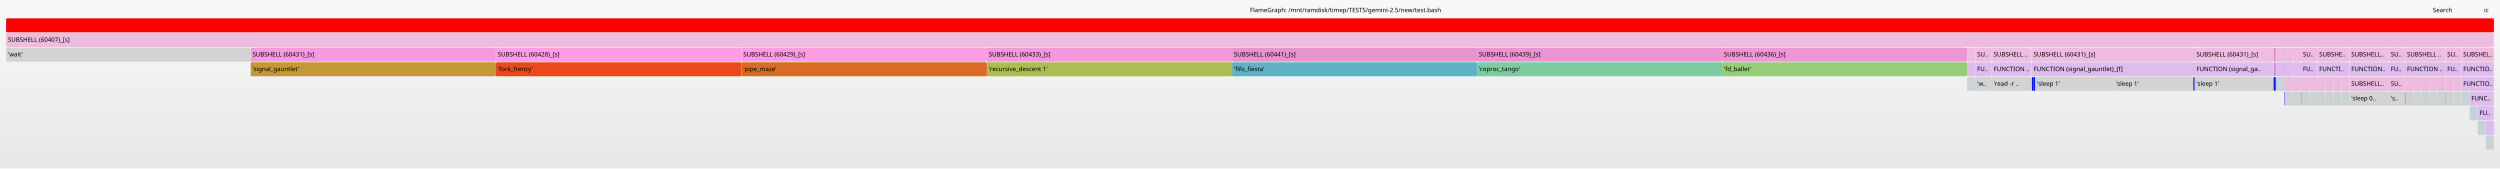
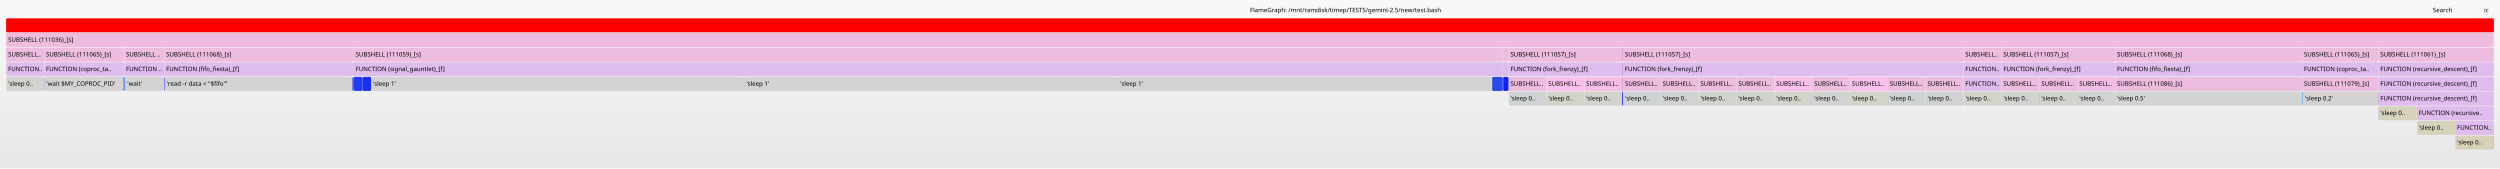
<svg xmlns="http://www.w3.org/2000/svg" version="1.1" width="4096" height="276" viewBox="0 0 4096 276">
  <defs>
    <linearGradient id="background" y1="0" y2="1" x1="0" x2="0">
      <stop stop-color="#f8f8f8" offset="5%" />
      <stop stop-color="#e8e8e8" offset="95%" />
    </linearGradient>
  </defs>
  <style type="text/css">
        text { font-family:Verdana; font-size:10px; fill:rgb(0,0,0); }
        .hide { display:none; }
        .parent { opacity:0.5; }
</style>
  <rect x="0.0" y="0" width="4096.0" height="276.0" fill="url(#background)" />
  <text id="title" x="2048.00" y="20">FlameGraph: /mnt/ramdisk/timep/TESTS/gemini-2.5/new/test.bash</text>
  <text id="details" x="10.00" y="261"> </text>
  <text id="unzoom" x="10.00" y="20" class="hide">Reset Zoom</text>
  <text id="search" x="3986.00" y="20">Search</text>
  <text id="ignorecase" x="4070.00" y="20">ic</text>
  <text id="matched" x="3986.00" y="261"> </text>
  <g id="frames">
    <g>
-       <rect x="4006.2" y="78" width="0.3" height="23.0" fill="rgb(223.227,139.463,197.231)" rx="2" ry="2" />
-       <text x="4009.21" y="92.5" />
-     </g>
-     <g>
-       <rect x="3914.2" y="150" width="26.0" height="23.0" fill="rgb(210,211,212)" rx="2" ry="2" />
-       <text x="3917.22" y="164.5">'s..</text>
-     </g>
-     <g>
-       <rect x="3809.9" y="126" width="13.1" height="23.0" fill="rgb(236.516,186.542,221.113)" rx="2" ry="2" />
-       <text x="3812.92" y="140.5" />
-     </g>
-     <g>
-       <rect x="3728.7" y="102" width="0.2" height="23.0" fill="rgb(214.673,174.345,232.82)" rx="2" ry="2" />
-       <text x="3731.71" y="116.5" />
-     </g>
-     <g>
-       <rect x="3593.7" y="102" width="1.8" height="23.0" fill="rgb(196.886,138.772,223.037)" rx="2" ry="2" />
-       <text x="3596.67" y="116.5" />
-     </g>
-     <g>
-       <rect x="3236.2" y="102" width="0.1" height="23.0" fill="rgb(197.17,139.341,223.194)" rx="2" ry="2" />
-       <text x="3239.19" y="116.5" />
-     </g>
-     <g>
-       <rect x="3953.8" y="126" width="13.1" height="23.0" fill="rgb(236.664,188.324,221.662)" rx="2" ry="2" />
-       <text x="3956.81" y="140.5" />
-     </g>
-     <g>
-       <rect x="1214.8" y="102" width="402.1" height="23.0" fill="rgb(216,108,36)" rx="2" ry="2" />
-       <text x="1217.81" y="116.5">'pipe_maze'</text>
-     </g>
-     <g>
-       <rect x="3593.4" y="126" width="0.2" height="23.0" fill="rgb(5,15,253)" rx="2" ry="2" />
-       <text x="3596.43" y="140.5" />
-     </g>
-     <g>
-       <rect x="4046.0" y="150" width="40.0" height="23.0" fill="rgb(221.665,188.331,236.666)" rx="2" ry="2" />
-       <text x="4049.01" y="164.5">FUNC..</text>
-     </g>
-     <g>
-       <rect x="3236.0" y="78" width="0.2" height="23.0" fill="rgb(230.105,164.472,209.736)" rx="2" ry="2" />
-       <text x="3239.04" y="92.5" />
-     </g>
-     <g>
-       <rect x="3770.2" y="126" width="13.1" height="23.0" fill="rgb(236.664,188.325,221.662)" rx="2" ry="2" />
-       <text x="3773.19" y="140.5" />
-     </g>
-     <g>
-       <rect x="3940.7" y="150" width="13.1" height="23.0" fill="rgb(205,211,213)" rx="2" ry="2" />
-       <text x="3943.68" y="164.5" />
-     </g>
-     <g>
-       <rect x="3769.9" y="126" width="0.3" height="23.0" fill="rgb(223.069,138.887,196.943)" rx="2" ry="2" />
-       <text x="3772.87" y="140.5" />
-     </g>
-     <g>
-       <rect x="3783.3" y="150" width="13.0" height="23.0" fill="rgb(208,211,212)" rx="2" ry="2" />
-       <text x="3786.28" y="164.5" />
-     </g>
-     <g>
-       <rect x="3756.8" y="150" width="13.1" height="23.0" fill="rgb(208,211,212)" rx="2" ry="2" />
-       <text x="3759.82" y="164.5" />
-     </g>
-     <g>
-       <rect x="3263.3" y="78" width="0.1" height="23.0" fill="rgb(223.167,139.245,197.122)" rx="2" ry="2" />
-       <text x="3266.29" y="92.5" />
-     </g>
-     <g>
-       <rect x="3823.0" y="150" width="13.1" height="23.0" fill="rgb(205,211,213)" rx="2" ry="2" />
-       <text x="3826.02" y="164.5" />
-     </g>
-     <g>
-       <rect x="3263.2" y="78" width="0.1" height="23.0" fill="rgb(228.992,160.427,207.713)" rx="2" ry="2" />
-       <text x="3266.15" y="92.5" />
-     </g>
-     <g>
-       <rect x="3743.6" y="78" width="13.1" height="23.0" fill="rgb(236.296,186.984,220.992)" rx="2" ry="2" />
-       <text x="3746.63" y="92.5" />
-     </g>
-     <g>
-       <rect x="3263.2" y="102" width="0.1" height="23.0" fill="rgb(207.713,160.427,228.992)" rx="2" ry="2" />
-       <text x="3266.15" y="116.5" />
-     </g>
-     <g>
-       <rect x="3796.4" y="150" width="0.3" height="23.0" fill="rgb(4,12,254)" rx="2" ry="2" />
-       <text x="3799.37" y="164.5" />
-     </g>
-     <g>
-       <rect x="10.0" y="54" width="4076.0" height="23.0" fill="rgb(236.667,188.333,221.667)" rx="2" ry="2" />
-       <text x="13.00" y="68.5">SUBSHELL (60407)_[s]</text>
-     </g>
-     <g>
-       <rect x="3849.3" y="102" width="64.8" height="23.0" fill="rgb(221.666,188.333,236.667)" rx="2" ry="2" />
-       <text x="3852.29" y="116.5">FUNCTION..</text>
-     </g>
-     <g>
-       <rect x="3593.7" y="78" width="1.8" height="23.0" fill="rgb(223.037,138.772,196.886)" rx="2" ry="2" />
-       <text x="3596.67" y="92.5" />
-     </g>
-     <g>
-       <rect x="4072.7" y="222" width="13.2" height="23.0" fill="rgb(201,211,213)" rx="2" ry="2" />
-       <text x="4075.73" y="236.5" />
-     </g>
-     <g>
-       <rect x="3725.1" y="102" width="3.5" height="23.0" fill="rgb(197.234,139.468,223.229)" rx="2" ry="2" />
-       <text x="3728.09" y="116.5" />
-     </g>
-     <g>
-       <rect x="3263.3" y="126" width="0.1" height="23.0" fill="rgb(3,10,254)" rx="2" ry="2" />
-       <text x="3266.29" y="140.5" />
-     </g>
-     <g>
-       <rect x="3328.8" y="102" width="264.6" height="23.0" fill="rgb(221.667,188.333,236.667)" rx="2" ry="2" />
-       <text x="3331.84" y="116.5">FUNCTION (signal_gauntlet)_[f]</text>
-     </g>
-     <g>
-       <rect x="3743.6" y="102" width="13.1" height="23.0" fill="rgb(220.992,186.984,236.296)" rx="2" ry="2" />
-       <text x="3746.63" y="116.5" />
-     </g>
-     <g>
-       <rect x="3796.4" y="102" width="0.3" height="23.0" fill="rgb(197.231,139.463,223.227)" rx="2" ry="2" />
-       <text x="3799.37" y="116.5" />
-     </g>
-     <g>
-       <rect x="3742.9" y="126" width="0.7" height="23.0" fill="rgb(223.227,139.463,197.231)" rx="2" ry="2" />
-       <text x="3745.92" y="140.5" />
-     </g>
-     <g>
-       <rect x="3728.6" y="78" width="0.1" height="23.0" fill="rgb(223.18,139.29,197.145)" rx="2" ry="2" />
-       <text x="3731.60" y="92.5" />
-     </g>
-     <g>
-       <rect x="4019.7" y="126" width="13.1" height="23.0" fill="rgb(236.664,188.324,221.662)" rx="2" ry="2" />
-       <text x="4022.71" y="140.5" />
-     </g>
-     <g>
-       <rect x="3796.8" y="150" width="13.1" height="23.0" fill="rgb(204,211,213)" rx="2" ry="2" />
-       <text x="3799.77" y="164.5" />
-     </g>
-     <g>
-       <rect x="3756.8" y="102" width="13.1" height="23.0" fill="rgb(221.662,188.324,236.664)" rx="2" ry="2" />
-       <text x="3759.81" y="116.5" />
-     </g>
-     <g>
-       <rect x="3966.9" y="150" width="13.1" height="23.0" fill="rgb(205,211,213)" rx="2" ry="2" />
-       <text x="3969.87" y="164.5" />
-     </g>
-     <g>
-       <rect x="3809.9" y="150" width="13.1" height="23.0" fill="rgb(205,211,213)" rx="2" ry="2" />
-       <text x="3812.92" y="164.5" />
-     </g>
-     <g>
-       <rect x="3728.6" y="126" width="0.1" height="23.0" fill="rgb(4,10,254)" rx="2" ry="2" />
-       <text x="3731.60" y="140.5" />
-     </g>
-     <g>
-       <rect x="3770.2" y="102" width="26.2" height="23.0" fill="rgb(221.665,188.331,236.666)" rx="2" ry="2" />
-       <text x="3773.17" y="116.5">FU..</text>
-     </g>
-     <g>
-       <rect x="2018.6" y="78" width="401.3" height="23.0" fill="rgb(230.279,147.327,205.559)" rx="2" ry="2" />
-       <text x="2021.61" y="92.5">SUBSHELL (60441)_[s]</text>
-     </g>
-     <g>
-       <rect x="4059.4" y="198" width="13.3" height="23.0" fill="rgb(197,211,214)" rx="2" ry="2" />
-       <text x="4062.42" y="212.5" />
-     </g>
-     <g>
-       <rect x="410.7" y="78" width="401.8" height="23.0" fill="rgb(245.114,154.487,220.397)" rx="2" ry="2" />
-       <text x="413.67" y="92.5">SUBSHELL (60431)_[s]</text>
-     </g>
-     <g>
-       <rect x="3728.9" y="78" width="14.0" height="23.0" fill="rgb(236.639,188.233,221.617)" rx="2" ry="2" />
-       <text x="3731.92" y="92.5" />
-     </g>
-     <g>
-       <rect x="3729.4" y="126" width="13.5" height="23.0" fill="rgb(205,211,212)" rx="2" ry="2" />
-       <text x="3732.39" y="140.5" />
-     </g>
-     <g>
-       <rect x="3328.6" y="126" width="0.2" height="23.0" fill="rgb(4,12,254)" rx="2" ry="2" />
-       <text x="3331.56" y="140.5" />
-     </g>
-     <g>
-       <rect x="3980.0" y="150" width="13.1" height="23.0" fill="rgb(206,211,213)" rx="2" ry="2" />
-       <text x="3983.02" y="164.5" />
-     </g>
-     <g>
-       <rect x="3783.3" y="126" width="13.0" height="23.0" fill="rgb(236.419,187.432,221.216)" rx="2" ry="2" />
-       <text x="3786.28" y="140.5" />
-     </g>
-     <g>
-       <rect x="3756.8" y="126" width="13.1" height="23.0" fill="rgb(236.664,188.324,221.662)" rx="2" ry="2" />
-       <text x="3759.81" y="140.5" />
-     </g>
-     <g>
-       <rect x="4032.8" y="126" width="53.2" height="23.0" fill="rgb(221.666,188.333,236.667)" rx="2" ry="2" />
-       <text x="4035.77" y="140.5">FUNCTIO..</text>
-     </g>
-     <g>
-       <rect x="3743.6" y="126" width="13.1" height="23.0" fill="rgb(236.296,186.984,220.992)" rx="2" ry="2" />
-       <text x="3746.63" y="140.5" />
-     </g>
-     <g>
-       <rect x="2419.9" y="102" width="401.4" height="23.0" fill="rgb(125,204,160)" rx="2" ry="2" />
-       <text x="2422.87" y="116.5">'coproc_tango'</text>
-     </g>
-     <g>
-       <rect x="3328.8" y="78" width="264.6" height="23.0" fill="rgb(236.667,188.333,221.667)" rx="2" ry="2" />
-       <text x="3331.84" y="92.5">SUBSHELL (60431)_[s]</text>
-     </g>
-     <g>
-       <rect x="1616.9" y="102" width="401.7" height="23.0" fill="rgb(173,188,83)" rx="2" ry="2" />
-       <text x="1619.92" y="116.5">'recursive_descent 1'</text>
-     </g>
-     <g>
-       <rect x="3222.9" y="102" width="13.1" height="23.0" fill="rgb(221.663,188.326,236.665)" rx="2" ry="2" />
-       <text x="3225.87" y="116.5" />
-     </g>
-     <g>
-       <rect x="3595.5" y="102" width="129.5" height="23.0" fill="rgb(222.632,188.595,237.648)" rx="2" ry="2" />
-       <text x="3598.55" y="116.5">FUNCTION (signal_ga..</text>
-     </g>
-     <g>
-       <rect x="3849.3" y="126" width="64.8" height="23.0" fill="rgb(236.667,188.333,221.666)" rx="2" ry="2" />
-       <text x="3852.29" y="140.5">SUBSHELL..</text>
-     </g>
-     <g>
-       <rect x="3940.7" y="78" width="65.5" height="23.0" fill="rgb(236.667,188.333,221.666)" rx="2" ry="2" />
-       <text x="3943.67" y="92.5">SUBSHELL ..</text>
-     </g>
-     <g>
-       <rect x="3464.0" y="126" width="129.4" height="23.0" fill="rgb(211,211,212)" rx="2" ry="2" />
-       <text x="3466.95" y="140.5">'sleep 1'</text>
-     </g>
-     <g>
-       <rect x="3328.6" y="102" width="0.2" height="23.0" fill="rgb(216.629,178.257,233.896)" rx="2" ry="2" />
-       <text x="3331.55" y="116.5" />
-     </g>
-     <g>
-       <rect x="3823.0" y="126" width="13.1" height="23.0" fill="rgb(236.53,186.593,221.139)" rx="2" ry="2" />
-       <text x="3826.02" y="140.5" />
-     </g>
-     <g>
-       <rect x="3940.3" y="78" width="0.4" height="23.0" fill="rgb(223.227,139.463,197.231)" rx="2" ry="2" />
-       <text x="3943.27" y="92.5" />
-     </g>
-     <g>
-       <rect x="3595.5" y="78" width="129.5" height="23.0" fill="rgb(237.648,188.595,222.632)" rx="2" ry="2" />
-       <text x="3598.55" y="92.5">SUBSHELL (60431)_[s]</text>
-     </g>
-     <g>
-       <rect x="3940.3" y="150" width="0.4" height="23.0" fill="rgb(4,12,254)" rx="2" ry="2" />
-       <text x="3943.27" y="164.5" />
-     </g>
-     <g>
-       <rect x="4006.2" y="126" width="0.3" height="23.0" fill="rgb(223.227,139.463,197.231)" rx="2" ry="2" />
-       <text x="4009.21" y="140.5" />
-     </g>
-     <g>
-       <rect x="3263.3" y="102" width="0.1" height="23.0" fill="rgb(197.122,139.245,223.167)" rx="2" ry="2" />
-       <text x="3266.29" y="116.5" />
-     </g>
-     <g>
-       <rect x="3770.2" y="78" width="26.2" height="23.0" fill="rgb(236.666,188.331,221.665)" rx="2" ry="2" />
-       <text x="3773.17" y="92.5">SU..</text>
-     </g>
-     <g>
-       <rect x="3331.7" y="126" width="2.8" height="23.0" fill="rgb(11,18,253)" rx="2" ry="2" />
-       <text x="3334.69" y="140.5" />
-     </g>
-     <g>
-       <rect x="3836.1" y="126" width="13.2" height="23.0" fill="rgb(236.66,188.307,221.654)" rx="2" ry="2" />
-       <text x="3839.14" y="140.5" />
-     </g>
-     <g>
-       <rect x="4006.6" y="150" width="13.1" height="23.0" fill="rgb(205,211,213)" rx="2" ry="2" />
-       <text x="4009.57" y="164.5" />
-     </g>
-     <g>
-       <rect x="3263.4" y="78" width="65.1" height="23.0" fill="rgb(237.665,188.66,222.664)" rx="2" ry="2" />
-       <text x="3266.44" y="92.5">SUBSHELL ..</text>
-     </g>
-     <g>
-       <rect x="3796.8" y="126" width="13.1" height="23.0" fill="rgb(236.66,188.308,221.654)" rx="2" ry="2" />
-       <text x="3799.75" y="140.5" />
-     </g>
-     <g>
-       <rect x="3940.7" y="102" width="65.5" height="23.0" fill="rgb(221.666,188.333,236.667)" rx="2" ry="2" />
-       <text x="3943.67" y="116.5">FUNCTION ..</text>
-     </g>
-     <g>
-       <rect x="4059.4" y="174" width="26.6" height="23.0" fill="rgb(221.664,188.327,236.665)" rx="2" ry="2" />
-       <text x="4062.35" y="188.5">FU..</text>
-     </g>
-     <g>
-       <rect x="3770.2" y="150" width="13.1" height="23.0" fill="rgb(205,211,213)" rx="2" ry="2" />
-       <text x="3773.20" y="164.5" />
-     </g>
-     <g>
-       <rect x="3236.2" y="126" width="0.1" height="23.0" fill="rgb(4,11,254)" rx="2" ry="2" />
-       <text x="3239.19" y="140.5" />
-     </g>
-     <g>
-       <rect x="3914.1" y="102" width="26.1" height="23.0" fill="rgb(221.661,188.322,236.663)" rx="2" ry="2" />
-       <text x="3917.07" y="116.5">FU..</text>
-     </g>
-     <g>
-       <rect x="3236.2" y="78" width="0.1" height="23.0" fill="rgb(223.194,139.341,197.17)" rx="2" ry="2" />
-       <text x="3239.19" y="92.5" />
-     </g>
-     <g>
-       <rect x="3222.9" y="78" width="13.1" height="23.0" fill="rgb(236.665,188.326,221.663)" rx="2" ry="2" />
-       <text x="3225.87" y="92.5" />
-     </g>
-     <g>
-       <rect x="3796.7" y="78" width="52.6" height="23.0" fill="rgb(236.667,188.333,221.666)" rx="2" ry="2" />
-       <text x="3799.74" y="92.5">SUBSHE..</text>
-     </g>
-     <g>
-       <rect x="3595.5" y="126" width="129.5" height="23.0" fill="rgb(211,211,212)" rx="2" ry="2" />
-       <text x="3598.55" y="140.5">'sleep 1'</text>
-     </g>
-     <g>
-       <rect x="3769.9" y="102" width="0.3" height="23.0" fill="rgb(196.943,138.887,223.069)" rx="2" ry="2" />
-       <text x="3772.87" y="116.5" />
-     </g>
-     <g>
-       <rect x="4006.6" y="126" width="13.1" height="23.0" fill="rgb(236.873,186.937,221.481)" rx="2" ry="2" />
-       <text x="4009.57" y="140.5" />
-     </g>
-     <g>
-       <rect x="3728.6" y="102" width="0.1" height="23.0" fill="rgb(197.145,139.29,223.18)" rx="2" ry="2" />
-       <text x="3731.60" y="116.5" />
-     </g>
-     <g>
-       <rect x="3849.3" y="78" width="64.8" height="23.0" fill="rgb(236.667,188.333,221.666)" rx="2" ry="2" />
-       <text x="3852.29" y="92.5">SUBSHELL..</text>
-     </g>
-     <g>
-       <rect x="2821.3" y="78" width="401.5" height="23.0" fill="rgb(237.972,150.635,213.254)" rx="2" ry="2" />
-       <text x="2824.29" y="92.5">SUBSHELL (60436)_[s]</text>
-     </g>
-     <g>
-       <rect x="3836.2" y="150" width="13.1" height="23.0" fill="rgb(204,211,213)" rx="2" ry="2" />
-       <text x="3839.15" y="164.5" />
-     </g>
-     <g>
-       <rect x="3236.4" y="126" width="26.8" height="23.0" fill="rgb(210,211,212)" rx="2" ry="2" />
-       <text x="3239.35" y="140.5">'w..</text>
-     </g>
-     <g>
-       <rect x="3725.1" y="126" width="3.5" height="23.0" fill="rgb(11,18,253)" rx="2" ry="2" />
-       <text x="3728.09" y="140.5" />
-     </g>
-     <g>
-       <rect x="3940.3" y="126" width="0.4" height="23.0" fill="rgb(223.227,139.463,197.231)" rx="2" ry="2" />
-       <text x="3943.27" y="140.5" />
-     </g>
-     <g>
-       <rect x="3728.7" y="126" width="0.2" height="23.0" fill="rgb(48,101,245)" rx="2" ry="2" />
-       <text x="3731.72" y="140.5" />
-     </g>
-     <g>
-       <rect x="3796.4" y="78" width="0.3" height="23.0" fill="rgb(223.227,139.463,197.231)" rx="2" ry="2" />
-       <text x="3799.37" y="92.5" />
-     </g>
-     <g>
-       <rect x="2419.9" y="78" width="401.4" height="23.0" fill="rgb(234.126,148.98,209.406)" rx="2" ry="2" />
-       <text x="2422.87" y="92.5">SUBSHELL (60439)_[s]</text>
-     </g>
-     <g>
-       <rect x="3328.6" y="78" width="0.2" height="23.0" fill="rgb(233.896,178.257,216.629)" rx="2" ry="2" />
-       <text x="3331.55" y="92.5" />
-     </g>
-     <g>
-       <rect x="3993.1" y="126" width="13.1" height="23.0" fill="rgb(236.788,186.277,221.326)" rx="2" ry="2" />
-       <text x="3996.09" y="140.5" />
-     </g>
-     <g>
-       <rect x="3966.9" y="126" width="13.1" height="23.0" fill="rgb(236.512,186.525,221.105)" rx="2" ry="2" />
-       <text x="3969.87" y="140.5" />
-     </g>
-     <g>
-       <rect x="3980.0" y="126" width="13.1" height="23.0" fill="rgb(236.664,188.325,221.662)" rx="2" ry="2" />
-       <text x="3983.01" y="140.5" />
-     </g>
-     <g>
-       <rect x="3593.4" y="78" width="0.2" height="23.0" fill="rgb(231.051,167.912,211.456)" rx="2" ry="2" />
-       <text x="3596.42" y="92.5" />
-     </g>
-     <g>
-       <rect x="3940.3" y="102" width="0.4" height="23.0" fill="rgb(197.231,139.463,223.227)" rx="2" ry="2" />
-       <text x="3943.27" y="116.5" />
-     </g>
-     <g>
-       <rect x="3236.1" y="126" width="0.1" height="23.0" fill="rgb(51,106,244)" rx="2" ry="2" />
-       <text x="3239.06" y="140.5" />
-     </g>
-     <g>
-       <rect x="4072.7" y="198" width="13.3" height="23.0" fill="rgb(221.656,188.312,236.661)" rx="2" ry="2" />
-       <text x="4075.67" y="212.5" />
-     </g>
-     <g>
-       <rect x="4046.1" y="174" width="13.2" height="23.0" fill="rgb(195,211,214)" rx="2" ry="2" />
-       <text x="4049.08" y="188.5" />
+       <rect x="3773.4" y="150" width="122.9" height="23.0" fill="rgb(212,211,210)" rx="2" ry="2" />
+       <text x="3776.39" y="164.5">'sleep 0.2'</text>
+     </g>
+     <g>
+       <rect x="3279.3" y="102" width="186.2" height="23.0" fill="rgb(221.666,188.332,236.666)" rx="2" ry="2" />
+       <text x="3282.33" y="116.5">FUNCTION (fork_frenzy)_[f]</text>
+     </g>
+     <g>
+       <rect x="579.6" y="102" width="1882.3" height="23.0" fill="rgb(221.667,188.333,236.667)" rx="2" ry="2" />
+       <text x="582.60" y="116.5">FUNCTION (signal_gauntlet)_[f]</text>
+     </g>
+     <g>
+       <rect x="2471.1" y="126" width="0.2" height="23.0" fill="rgb(18,30,251)" rx="2" ry="2" />
+       <text x="2474.05" y="140.5" />
+     </g>
+     <g>
+       <rect x="1220.0" y="126" width="612.0" height="23.0" fill="rgb(212,211,211)" rx="2" ry="2" />
+       <text x="1223.04" y="140.5">'sleep 1'</text>
+     </g>
+     <g>
+       <rect x="10.3" y="102" width="62.1" height="23.0" fill="rgb(221.657,188.314,236.661)" rx="2" ry="2" />
+       <text x="13.33" y="116.5">FUNCTION..</text>
+     </g>
+     <g>
+       <rect x="2461.9" y="102" width="9.9" height="23.0" fill="rgb(220.876,186.751,236.232)" rx="2" ry="2" />
+       <text x="2464.92" y="116.5" />
+     </g>
+     <g>
+       <rect x="3217.3" y="150" width="61.9" height="23.0" fill="rgb(211,211,203)" rx="2" ry="2" />
+       <text x="3220.26" y="164.5">'sleep 0..</text>
+     </g>
+     <g>
+       <rect x="3465.5" y="126" width="306.3" height="23.0" fill="rgb(236.667,188.333,221.666)" rx="2" ry="2" />
+       <text x="3468.52" y="140.5">SUBSHELL (111086)_[s]</text>
+     </g>
+     <g>
+       <rect x="10.0" y="78" width="0.3" height="23.0" fill="rgb(13,20,252)" rx="2" ry="2" />
+       <text x="13.05" y="92.5" />
+     </g>
+     <g>
+       <rect x="2721.3" y="150" width="61.7" height="23.0" fill="rgb(208,211,210)" rx="2" ry="2" />
+       <text x="2724.30" y="164.5">'sleep 0..</text>
    </g>
    <g>
      <rect x="10.0" y="30" width="4076.0" height="23.0" fill="rgb(255,0,0)" rx="2" ry="2" />
      <text x="13.00" y="44.5" />
    </g>
    <g>
-       <rect x="3222.9" y="126" width="13.1" height="23.0" fill="rgb(206,211,213)" rx="2" ry="2" />
-       <text x="3225.90" y="140.5" />
-     </g>
-     <g>
-       <rect x="3742.9" y="78" width="0.7" height="23.0" fill="rgb(223.227,139.463,197.231)" rx="2" ry="2" />
-       <text x="3745.92" y="92.5" />
-     </g>
-     <g>
-       <rect x="410.7" y="102" width="401.8" height="23.0" fill="rgb(195,153,54)" rx="2" ry="2" />
-       <text x="413.67" y="116.5">'signal_gauntlet'</text>
-     </g>
-     <g>
-       <rect x="812.5" y="102" width="402.3" height="23.0" fill="rgb(237,72,29)" rx="2" ry="2" />
-       <text x="815.53" y="116.5">'fork_frenzy'</text>
-     </g>
-     <g>
-       <rect x="3914.1" y="150" width="0.1" height="23.0" fill="rgb(48,101,245)" rx="2" ry="2" />
-       <text x="3917.07" y="164.5" />
-     </g>
-     <g>
-       <rect x="3914.1" y="126" width="26.1" height="23.0" fill="rgb(236.663,188.322,221.661)" rx="2" ry="2" />
-       <text x="3917.07" y="140.5">SU..</text>
-     </g>
-     <g>
-       <rect x="3593.7" y="126" width="1.8" height="23.0" fill="rgb(1,5,254)" rx="2" ry="2" />
-       <text x="3596.67" y="140.5" />
-     </g>
-     <g>
-       <rect x="3796.4" y="126" width="0.3" height="23.0" fill="rgb(223.227,139.463,197.231)" rx="2" ry="2" />
-       <text x="3799.37" y="140.5" />
-     </g>
-     <g>
-       <rect x="3725.1" y="78" width="3.5" height="23.0" fill="rgb(223.229,139.468,197.234)" rx="2" ry="2" />
-       <text x="3728.09" y="92.5" />
-     </g>
-     <g>
-       <rect x="3742.9" y="150" width="0.7" height="23.0" fill="rgb(4,12,254)" rx="2" ry="2" />
-       <text x="3745.92" y="164.5" />
-     </g>
-     <g>
-       <rect x="4006.5" y="102" width="26.3" height="23.0" fill="rgb(221.663,188.326,236.665)" rx="2" ry="2" />
-       <text x="4009.51" y="116.5">FU..</text>
-     </g>
-     <g>
-       <rect x="3796.7" y="102" width="52.6" height="23.0" fill="rgb(221.666,188.333,236.667)" rx="2" ry="2" />
-       <text x="3799.74" y="116.5">FUNCTI..</text>
-     </g>
-     <g>
-       <rect x="3593.4" y="102" width="0.2" height="23.0" fill="rgb(211.456,167.912,231.051)" rx="2" ry="2" />
-       <text x="3596.42" y="116.5" />
-     </g>
-     <g>
-       <rect x="4032.8" y="78" width="53.2" height="23.0" fill="rgb(236.667,188.333,221.666)" rx="2" ry="2" />
-       <text x="4035.77" y="92.5">SUBSHEL..</text>
-     </g>
-     <g>
-       <rect x="3728.7" y="78" width="0.2" height="23.0" fill="rgb(232.82,174.345,214.673)" rx="2" ry="2" />
-       <text x="3731.71" y="92.5" />
-     </g>
-     <g>
-       <rect x="3914.1" y="78" width="26.1" height="23.0" fill="rgb(236.663,188.322,221.661)" rx="2" ry="2" />
-       <text x="3917.07" y="92.5">SU..</text>
-     </g>
-     <g>
-       <rect x="3953.8" y="150" width="13.1" height="23.0" fill="rgb(208,211,212)" rx="2" ry="2" />
-       <text x="3956.82" y="164.5" />
-     </g>
-     <g>
-       <rect x="2821.3" y="102" width="401.5" height="23.0" fill="rgb(150,206,120)" rx="2" ry="2" />
-       <text x="2824.29" y="116.5">'fd_ballet'</text>
-     </g>
-     <g>
-       <rect x="2018.6" y="102" width="401.3" height="23.0" fill="rgb(98,178,198)" rx="2" ry="2" />
-       <text x="2021.61" y="116.5">'fifo_fiesta'</text>
-     </g>
-     <g>
-       <rect x="3328.9" y="126" width="2.8" height="23.0" fill="rgb(11,18,253)" rx="2" ry="2" />
-       <text x="3331.85" y="140.5" />
-     </g>
-     <g>
-       <rect x="812.5" y="78" width="402.3" height="23.0" fill="rgb(252.803,157.786,228.088)" rx="2" ry="2" />
-       <text x="815.53" y="92.5">SUBSHELL (60428)_[s]</text>
-     </g>
-     <g>
-       <rect x="1214.8" y="78" width="402.1" height="23.0" fill="rgb(248.958,156.135,224.242)" rx="2" ry="2" />
-       <text x="1217.81" y="92.5">SUBSHELL (60429)_[s]</text>
-     </g>
-     <g>
-       <rect x="4006.2" y="102" width="0.3" height="23.0" fill="rgb(197.231,139.463,223.227)" rx="2" ry="2" />
-       <text x="4009.21" y="116.5" />
-     </g>
-     <g>
-       <rect x="10.0" y="78" width="400.6" height="23.0" fill="rgb(211,211,212)" rx="2" ry="2" />
-       <text x="13.01" y="92.5">'wait'</text>
-     </g>
-     <g>
-       <rect x="3756.8" y="78" width="13.1" height="23.0" fill="rgb(236.664,188.324,221.662)" rx="2" ry="2" />
-       <text x="3759.81" y="92.5" />
-     </g>
-     <g>
-       <rect x="3728.9" y="126" width="0.5" height="23.0" fill="rgb(108,172,233)" rx="2" ry="2" />
-       <text x="3731.92" y="140.5" />
-     </g>
-     <g>
-       <rect x="3849.3" y="150" width="64.7" height="23.0" fill="rgb(211,211,212)" rx="2" ry="2" />
-       <text x="3852.30" y="164.5">'sleep 0..</text>
-     </g>
-     <g>
-       <rect x="3236.3" y="102" width="26.9" height="23.0" fill="rgb(221.665,188.33,236.666)" rx="2" ry="2" />
-       <text x="3239.34" y="116.5">FU..</text>
-     </g>
-     <g>
-       <rect x="3263.4" y="102" width="65.1" height="23.0" fill="rgb(222.664,188.66,237.665)" rx="2" ry="2" />
-       <text x="3266.44" y="116.5">FUNCTION ..</text>
-     </g>
-     <g>
-       <rect x="4006.2" y="150" width="0.3" height="23.0" fill="rgb(4,12,254)" rx="2" ry="2" />
-       <text x="4009.21" y="164.5" />
-     </g>
-     <g>
-       <rect x="4032.8" y="102" width="53.2" height="23.0" fill="rgb(221.666,188.333,236.667)" rx="2" ry="2" />
-       <text x="4035.77" y="116.5">FUNCTIO..</text>
-     </g>
-     <g>
-       <rect x="4032.8" y="150" width="13.2" height="23.0" fill="rgb(200,211,213)" rx="2" ry="2" />
-       <text x="4035.81" y="164.5" />
-     </g>
-     <g>
-       <rect x="3769.9" y="78" width="0.3" height="23.0" fill="rgb(223.069,138.887,196.943)" rx="2" ry="2" />
-       <text x="3772.87" y="92.5" />
-     </g>
-     <g>
-       <rect x="3743.6" y="150" width="13.1" height="23.0" fill="rgb(206,211,213)" rx="2" ry="2" />
-       <text x="3746.63" y="164.5" />
-     </g>
-     <g>
-       <rect x="3236.0" y="102" width="0.2" height="23.0" fill="rgb(209.736,164.472,230.105)" rx="2" ry="2" />
-       <text x="3239.04" y="116.5" />
-     </g>
-     <g>
-       <rect x="4019.7" y="150" width="13.1" height="23.0" fill="rgb(208,211,212)" rx="2" ry="2" />
-       <text x="4022.72" y="164.5" />
-     </g>
-     <g>
-       <rect x="3728.9" y="102" width="14.0" height="23.0" fill="rgb(221.617,188.233,236.639)" rx="2" ry="2" />
-       <text x="3731.92" y="116.5" />
-     </g>
-     <g>
-       <rect x="3993.1" y="150" width="13.1" height="23.0" fill="rgb(204,211,213)" rx="2" ry="2" />
-       <text x="3996.09" y="164.5" />
-     </g>
-     <g>
-       <rect x="3940.7" y="126" width="13.1" height="23.0" fill="rgb(236.664,188.325,221.662)" rx="2" ry="2" />
-       <text x="3943.67" y="140.5" />
-     </g>
-     <g>
-       <rect x="4006.5" y="78" width="26.3" height="23.0" fill="rgb(236.665,188.326,221.663)" rx="2" ry="2" />
-       <text x="4009.51" y="92.5">SU..</text>
-     </g>
-     <g>
-       <rect x="3236.3" y="78" width="26.9" height="23.0" fill="rgb(236.666,188.33,221.665)" rx="2" ry="2" />
-       <text x="3239.34" y="92.5">SU..</text>
-     </g>
-     <g>
-       <rect x="3742.9" y="102" width="0.7" height="23.0" fill="rgb(197.231,139.463,223.227)" rx="2" ry="2" />
-       <text x="3745.92" y="116.5" />
-     </g>
-     <g>
-       <rect x="3263.4" y="126" width="65.1" height="23.0" fill="rgb(211,211,212)" rx="2" ry="2" />
-       <text x="3266.44" y="140.5">'read -r ..</text>
-     </g>
-     <g>
-       <rect x="1616.9" y="78" width="401.7" height="23.0" fill="rgb(241.268,152.836,216.551)" rx="2" ry="2" />
-       <text x="1619.92" y="92.5">SUBSHELL (60433)_[s]</text>
-     </g>
-     <g>
-       <rect x="3334.5" y="126" width="129.4" height="23.0" fill="rgb(211,211,212)" rx="2" ry="2" />
-       <text x="3337.55" y="140.5">'sleep 1'</text>
-     </g>
-     <g>
-       <rect x="3769.9" y="150" width="0.3" height="23.0" fill="rgb(2,6,254)" rx="2" ry="2" />
-       <text x="3772.87" y="164.5" />
+       <rect x="10.3" y="54" width="4075.7" height="23.0" fill="rgb(236.667,188.333,221.667)" rx="2" ry="2" />
+       <text x="13.33" y="68.5">SUBSHELL (111036)_[s]</text>
+     </g>
+     <g>
+       <rect x="203.5" y="126" width="2.0" height="23.0" fill="rgb(75,133,240)" rx="2" ry="2" />
+       <text x="206.49" y="140.5" />
+     </g>
+     <g>
+       <rect x="2657.6" y="150" width="0.2" height="23.0" fill="rgb(10,14,253)" rx="2" ry="2" />
+       <text x="2660.61" y="164.5" />
+     </g>
+     <g>
+       <rect x="578.2" y="78" width="1.4" height="23.0" fill="rgb(233.868,178.156,216.578)" rx="2" ry="2" />
+       <text x="581.20" y="92.5" />
+     </g>
+     <g>
+       <rect x="3403.7" y="150" width="61.7" height="23.0" fill="rgb(209,211,210)" rx="2" ry="2" />
+       <text x="3406.71" y="164.5">'sleep 0..</text>
+     </g>
+     <g>
+       <rect x="1832.0" y="126" width="0.2" height="23.0" fill="rgb(10,14,253)" rx="2" ry="2" />
+       <text x="1834.98" y="140.5" />
+     </g>
+     <g>
+       <rect x="72.8" y="126" width="129.4" height="23.0" fill="rgb(212,211,210)" rx="2" ry="2" />
+       <text x="75.81" y="140.5">'wait $MY_COPROC_PID'</text>
+     </g>
+     <g>
+       <rect x="269.1" y="102" width="309.1" height="23.0" fill="rgb(221.666,188.333,236.667)" rx="2" ry="2" />
+       <text x="272.13" y="116.5">FUNCTION (fifo_fiesta)_[f]</text>
+     </g>
+     <g>
+       <rect x="3403.5" y="150" width="0.2" height="23.0" fill="rgb(13,19,252)" rx="2" ry="2" />
+       <text x="3406.51" y="164.5" />
+     </g>
+     <g>
+       <rect x="10.0" y="54" width="0.3" height="23.0" fill="rgb(222.917,138.333,196.667)" rx="2" ry="2" />
+       <text x="13.00" y="68.5" />
+     </g>
+     <g>
+       <rect x="3896.8" y="150" width="189.2" height="23.0" fill="rgb(221.659,188.318,236.662)" rx="2" ry="2" />
+       <text x="3899.84" y="164.5">FUNCTION (recursive_descent)_[f]</text>
+     </g>
+     <g>
+       <rect x="4085.8" y="222" width="0.2" height="23.0" fill="rgb(201.357,147.714,225.496)" rx="2" ry="2" />
+       <text x="4088.76" y="236.5" />
+     </g>
+     <g>
+       <rect x="579.6" y="126" width="14.3" height="23.0" fill="rgb(33,61,243)" rx="2" ry="2" />
+       <text x="582.65" y="140.5" />
+     </g>
+     <g>
+       <rect x="1832.2" y="126" width="0.1" height="23.0" fill="rgb(10,14,253)" rx="2" ry="2" />
+       <text x="1835.15" y="140.5" />
+     </g>
+     <g>
+       <rect x="2845.0" y="150" width="0.1" height="23.0" fill="rgb(10,14,253)" rx="2" ry="2" />
+       <text x="2847.96" y="164.5" />
+     </g>
+     <g>
+       <rect x="2659.1" y="126" width="0.4" height="23.0" fill="rgb(223.106,139.022,197.011)" rx="2" ry="2" />
+       <text x="2662.14" y="140.5" />
+     </g>
+     <g>
+       <rect x="2659.1" y="102" width="557.8" height="23.0" fill="rgb(221.663,188.327,236.665)" rx="2" ry="2" />
+       <text x="2662.14" y="116.5">FUNCTION (fork_frenzy)_[f]</text>
+     </g>
+     <g>
+       <rect x="3155.0" y="126" width="61.9" height="23.0" fill="rgb(236.663,188.322,221.661)" rx="2" ry="2" />
+       <text x="3157.97" y="140.5">SUBSHELL..</text>
+     </g>
+     <g>
+       <rect x="3896.8" y="174" width="0.2" height="23.0" fill="rgb(10,14,253)" rx="2" ry="2" />
+       <text x="3899.84" y="188.5" />
+     </g>
+     <g>
+       <rect x="203.5" y="102" width="65.6" height="23.0" fill="rgb(221.554,188.109,236.605)" rx="2" ry="2" />
+       <text x="206.49" y="116.5">FUNCTION ..</text>
+     </g>
+     <g>
+       <rect x="4022.9" y="222" width="62.7" height="23.0" fill="rgb(216,209,186)" rx="2" ry="2" />
+       <text x="4025.88" y="236.5">'sleep 0..</text>
+     </g>
+     <g>
+       <rect x="3771.8" y="78" width="124.8" height="23.0" fill="rgb(236.663,188.321,221.661)" rx="2" ry="2" />
+       <text x="3774.80" y="92.5">SUBSHELL (111065)_[s]</text>
+     </g>
+     <g>
+       <rect x="2969.3" y="150" width="61.7" height="23.0" fill="rgb(209,211,211)" rx="2" ry="2" />
+       <text x="2972.29" y="164.5">'sleep 0..</text>
+     </g>
+     <g>
+       <rect x="3403.7" y="126" width="61.8" height="23.0" fill="rgb(242.078,189.709,226.775)" rx="2" ry="2" />
+       <text x="3406.71" y="140.5">SUBSHELL..</text>
+     </g>
+     <g>
+       <rect x="1219.8" y="126" width="0.2" height="23.0" fill="rgb(10,14,253)" rx="2" ry="2" />
+       <text x="1222.81" y="140.5" />
+     </g>
+     <g>
+       <rect x="3771.8" y="102" width="124.8" height="23.0" fill="rgb(221.661,188.321,236.663)" rx="2" ry="2" />
+       <text x="3774.80" y="116.5">FUNCTION (coproc_ta..</text>
+     </g>
+     <g>
+       <rect x="2471.8" y="126" width="61.8" height="23.0" fill="rgb(236.662,188.315,221.658)" rx="2" ry="2" />
+       <text x="2474.81" y="140.5">SUBSHELL..</text>
+     </g>
+     <g>
+       <rect x="3960.0" y="198" width="62.6" height="23.0" fill="rgb(213,210,188)" rx="2" ry="2" />
+       <text x="3963.05" y="212.5">'sleep 0..</text>
+     </g>
+     <g>
+       <rect x="3896.6" y="126" width="0.2" height="23.0" fill="rgb(223.526,140.549,197.774)" rx="2" ry="2" />
+       <text x="3899.65" y="140.5" />
+     </g>
+     <g>
+       <rect x="3896.4" y="150" width="0.1" height="23.0" fill="rgb(10,14,253)" rx="2" ry="2" />
+       <text x="3899.38" y="164.5" />
+     </g>
+     <g>
+       <rect x="3279.4" y="150" width="61.8" height="23.0" fill="rgb(209,211,208)" rx="2" ry="2" />
+       <text x="3282.37" y="164.5">'sleep 0..</text>
+     </g>
+     <g>
+       <rect x="3216.9" y="78" width="62.3" height="23.0" fill="rgb(236.655,188.291,221.645)" rx="2" ry="2" />
+       <text x="3219.90" y="92.5">SUBSHELL..</text>
+     </g>
+     <g>
+       <rect x="3216.9" y="102" width="62.3" height="23.0" fill="rgb(221.645,188.291,236.655)" rx="2" ry="2" />
+       <text x="3219.90" y="116.5">FUNCTION..</text>
+     </g>
+     <g>
+       <rect x="3093.3" y="150" width="61.6" height="23.0" fill="rgb(208,211,212)" rx="2" ry="2" />
+       <text x="3096.26" y="164.5">'sleep 0..</text>
+     </g>
+     <g>
+       <rect x="3216.9" y="126" width="62.3" height="23.0" fill="rgb(221.645,188.291,236.655)" rx="2" ry="2" />
+       <text x="3219.90" y="140.5">FUNCTION..</text>
+     </g>
+     <g>
+       <rect x="2657.8" y="78" width="1.3" height="23.0" fill="rgb(223.057,138.842,196.921)" rx="2" ry="2" />
+       <text x="2660.79" y="92.5" />
+     </g>
+     <g>
+       <rect x="3896.6" y="78" width="0.2" height="23.0" fill="rgb(223.526,140.549,197.774)" rx="2" ry="2" />
+       <text x="3899.65" y="92.5" />
+     </g>
+     <g>
+       <rect x="3896.8" y="78" width="189.2" height="23.0" fill="rgb(236.662,188.318,221.659)" rx="2" ry="2" />
+       <text x="3899.84" y="92.5">SUBSHELL (111061)_[s]</text>
+     </g>
+     <g>
+       <rect x="593.9" y="126" width="14.2" height="23.0" fill="rgb(27,48,247)" rx="2" ry="2" />
+       <text x="596.88" y="140.5" />
+     </g>
+     <g>
+       <rect x="3465.6" y="150" width="306.1" height="23.0" fill="rgb(212,211,211)" rx="2" ry="2" />
+       <text x="3468.57" y="164.5">'sleep 0.5'</text>
+     </g>
+     <g>
+       <rect x="3465.5" y="78" width="306.3" height="23.0" fill="rgb(236.667,188.333,221.666)" rx="2" ry="2" />
+       <text x="3468.52" y="92.5">SUBSHELL (111068)_[s]</text>
+     </g>
+     <g>
+       <rect x="2444.7" y="126" width="17.2" height="23.0" fill="rgb(38,73,240)" rx="2" ry="2" />
+       <text x="2447.67" y="140.5" />
+     </g>
+     <g>
+       <rect x="270.2" y="126" width="307.2" height="23.0" fill="rgb(212,211,211)" rx="2" ry="2" />
+       <text x="273.19" y="140.5">'read -r data &lt; "$fifo"'</text>
+     </g>
+     <g>
+       <rect x="2659.1" y="150" width="0.4" height="23.0" fill="rgb(13,19,252)" rx="2" ry="2" />
+       <text x="2662.14" y="164.5" />
+     </g>
+     <g>
+       <rect x="578.8" y="126" width="0.7" height="23.0" fill="rgb(16,24,252)" rx="2" ry="2" />
+       <text x="581.79" y="140.5" />
+     </g>
+     <g>
+       <rect x="2462.0" y="126" width="0.7" height="23.0" fill="rgb(18,30,251)" rx="2" ry="2" />
+       <text x="2465.01" y="140.5" />
+     </g>
+     <g>
+       <rect x="1832.3" y="126" width="612.4" height="23.0" fill="rgb(212,211,211)" rx="2" ry="2" />
+       <text x="1835.33" y="140.5">'sleep 1'</text>
+     </g>
+     <g>
+       <rect x="2657.8" y="150" width="1.3" height="23.0" fill="rgb(17,26,251)" rx="2" ry="2" />
+       <text x="2660.79" y="164.5" />
+     </g>
+     <g>
+       <rect x="3155.0" y="150" width="61.8" height="23.0" fill="rgb(208,211,209)" rx="2" ry="2" />
+       <text x="3158.01" y="164.5">'sleep 0..</text>
+     </g>
+     <g>
+       <rect x="2462.7" y="126" width="0.2" height="23.0" fill="rgb(10,15,253)" rx="2" ry="2" />
+       <text x="2465.72" y="140.5" />
+     </g>
+     <g>
+       <rect x="2595.7" y="150" width="61.9" height="23.0" fill="rgb(210,211,205)" rx="2" ry="2" />
+       <text x="2598.73" y="164.5">'sleep 0..</text>
+     </g>
+     <g>
+       <rect x="203.5" y="78" width="65.6" height="23.0" fill="rgb(236.605,188.109,221.554)" rx="2" ry="2" />
+       <text x="206.49" y="92.5">SUBSHELL ..</text>
+     </g>
+     <g>
+       <rect x="72.4" y="126" width="0.2" height="23.0" fill="rgb(10,14,253)" rx="2" ry="2" />
+       <text x="75.40" y="140.5" />
+     </g>
+     <g>
+       <rect x="2471.9" y="150" width="61.6" height="23.0" fill="rgb(208,211,212)" rx="2" ry="2" />
+       <text x="2474.86" y="164.5">'sleep 0..</text>
+     </g>
+     <g>
+       <rect x="10.3" y="78" width="62.1" height="23.0" fill="rgb(236.661,188.314,221.657)" rx="2" ry="2" />
+       <text x="13.33" y="92.5">SUBSHELL..</text>
+     </g>
+     <g>
+       <rect x="2721.2" y="126" width="61.9" height="23.0" fill="rgb(236.657,188.299,221.649)" rx="2" ry="2" />
+       <text x="2724.22" y="140.5">SUBSHELL..</text>
+     </g>
+     <g>
+       <rect x="3959.8" y="174" width="126.2" height="23.0" fill="rgb(221.663,188.326,236.665)" rx="2" ry="2" />
+       <text x="3962.85" y="188.5">FUNCTION (recursive..</text>
+     </g>
+     <g>
+       <rect x="577.6" y="126" width="0.6" height="23.0" fill="rgb(16,24,252)" rx="2" ry="2" />
+       <text x="580.61" y="140.5" />
+     </g>
+     <g>
+       <rect x="2659.1" y="78" width="557.8" height="23.0" fill="rgb(236.665,188.327,221.663)" rx="2" ry="2" />
+       <text x="2662.14" y="92.5">SUBSHELL (111057)_[s]</text>
+     </g>
+     <g>
+       <rect x="3093.0" y="150" width="0.2" height="23.0" fill="rgb(13,19,252)" rx="2" ry="2" />
+       <text x="3096.02" y="164.5" />
+     </g>
+     <g>
+       <rect x="3896.8" y="126" width="189.2" height="23.0" fill="rgb(221.659,188.318,236.662)" rx="2" ry="2" />
+       <text x="3899.84" y="140.5">FUNCTION (recursive_descent)_[f]</text>
+     </g>
+     <g>
+       <rect x="2595.7" y="126" width="61.9" height="23.0" fill="rgb(247.099,191.101,231.639)" rx="2" ry="2" />
+       <text x="2598.73" y="140.5">SUBSHELL..</text>
+     </g>
+     <g>
+       <rect x="2533.7" y="126" width="62.0" height="23.0" fill="rgb(251.189,192.639,235.599)" rx="2" ry="2" />
+       <text x="2536.70" y="140.5">SUBSHELL..</text>
+     </g>
+     <g>
+       <rect x="2969.1" y="150" width="0.1" height="23.0" fill="rgb(10,14,253)" rx="2" ry="2" />
+       <text x="2972.06" y="164.5" />
+     </g>
+     <g>
+       <rect x="577.4" y="126" width="0.2" height="23.0" fill="rgb(10,14,253)" rx="2" ry="2" />
+       <text x="580.39" y="140.5" />
+     </g>
+     <g>
+       <rect x="2969.2" y="126" width="61.8" height="23.0" fill="rgb(236.663,188.321,221.661)" rx="2" ry="2" />
+       <text x="2972.24" y="140.5">SUBSHELL..</text>
+     </g>
+     <g>
+       <rect x="3341.2" y="150" width="0.3" height="23.0" fill="rgb(13,19,252)" rx="2" ry="2" />
+       <text x="3344.19" y="164.5" />
+     </g>
+     <g>
+       <rect x="2845.2" y="150" width="61.8" height="23.0" fill="rgb(209,211,207)" rx="2" ry="2" />
+       <text x="2848.16" y="164.5">'sleep 0..</text>
+     </g>
+     <g>
+       <rect x="3403.5" y="126" width="0.2" height="23.0" fill="rgb(223.109,139.032,197.016)" rx="2" ry="2" />
+       <text x="3406.51" y="140.5" />
+     </g>
+     <g>
+       <rect x="2783.1" y="150" width="61.9" height="23.0" fill="rgb(209,211,206)" rx="2" ry="2" />
+       <text x="2786.11" y="164.5">'sleep 0..</text>
+     </g>
+     <g>
+       <rect x="205.5" y="126" width="63.6" height="23.0" fill="rgb(212,211,209)" rx="2" ry="2" />
+       <text x="208.48" y="140.5">'wait'</text>
+     </g>
+     <g>
+       <rect x="2783.1" y="126" width="62.0" height="23.0" fill="rgb(236.663,188.321,221.661)" rx="2" ry="2" />
+       <text x="2786.06" y="140.5">SUBSHELL..</text>
+     </g>
+     <g>
+       <rect x="72.4" y="102" width="129.8" height="23.0" fill="rgb(221.639,188.278,236.651)" rx="2" ry="2" />
+       <text x="75.40" y="116.5">FUNCTION (coproc_ta..</text>
+     </g>
+     <g>
+       <rect x="2657.8" y="126" width="1.3" height="23.0" fill="rgb(223.057,138.842,196.921)" rx="2" ry="2" />
+       <text x="2660.79" y="140.5" />
+     </g>
+     <g>
+       <rect x="2471.8" y="102" width="186.0" height="23.0" fill="rgb(221.666,188.331,236.666)" rx="2" ry="2" />
+       <text x="2474.81" y="116.5">FUNCTION (fork_frenzy)_[f]</text>
+     </g>
+     <g>
+       <rect x="3896.3" y="150" width="0.1" height="23.0" fill="rgb(10,14,253)" rx="2" ry="2" />
+       <text x="3899.28" y="164.5" />
+     </g>
+     <g>
+       <rect x="4022.7" y="198" width="63.3" height="23.0" fill="rgb(221.662,188.325,236.664)" rx="2" ry="2" />
+       <text x="4025.70" y="212.5">FUNCTION..</text>
+     </g>
+     <g>
+       <rect x="2657.6" y="126" width="0.2" height="23.0" fill="rgb(223.104,139.015,197.008)" rx="2" ry="2" />
+       <text x="2660.61" y="140.5" />
+     </g>
+     <g>
+       <rect x="2462.9" y="126" width="8.1" height="23.0" fill="rgb(20,32,249)" rx="2" ry="2" />
+       <text x="2465.89" y="140.5" />
+     </g>
+     <g>
+       <rect x="3897.1" y="174" width="62.7" height="23.0" fill="rgb(214,210,187)" rx="2" ry="2" />
+       <text x="3900.14" y="188.5">'sleep 0..</text>
+     </g>
+     <g>
+       <rect x="3465.5" y="102" width="306.3" height="23.0" fill="rgb(221.666,188.333,236.667)" rx="2" ry="2" />
+       <text x="3468.52" y="116.5">FUNCTION (fifo_fiesta)_[f]</text>
+     </g>
+     <g>
+       <rect x="72.6" y="126" width="0.1" height="23.0" fill="rgb(10,15,253)" rx="2" ry="2" />
+       <text x="75.55" y="140.5" />
+     </g>
+     <g>
+       <rect x="3031.1" y="150" width="61.9" height="23.0" fill="rgb(211,211,202)" rx="2" ry="2" />
+       <text x="3034.05" y="164.5">'sleep 0..</text>
+     </g>
+     <g>
+       <rect x="2533.7" y="150" width="62.0" height="23.0" fill="rgb(212,211,201)" rx="2" ry="2" />
+       <text x="2536.70" y="164.5">'sleep 0..</text>
+     </g>
+     <g>
+       <rect x="2845.1" y="126" width="61.9" height="23.0" fill="rgb(236.663,188.322,221.661)" rx="2" ry="2" />
+       <text x="2848.11" y="140.5">SUBSHELL..</text>
+     </g>
+     <g>
+       <rect x="10.5" y="126" width="61.9" height="23.0" fill="rgb(210,211,206)" rx="2" ry="2" />
+       <text x="13.54" y="140.5">'sleep 0..</text>
+     </g>
+     <g>
+       <rect x="3341.5" y="126" width="62.0" height="23.0" fill="rgb(236.659,188.307,221.654)" rx="2" ry="2" />
+       <text x="3344.50" y="140.5">SUBSHELL..</text>
+     </g>
+     <g>
+       <rect x="2907.1" y="126" width="62.1" height="23.0" fill="rgb(248.794,191.564,233.28)" rx="2" ry="2" />
+       <text x="2910.10" y="140.5">SUBSHELL..</text>
+     </g>
+     <g>
+       <rect x="578.5" y="126" width="0.3" height="23.0" fill="rgb(14,20,252)" rx="2" ry="2" />
+       <text x="581.50" y="140.5" />
+     </g>
+     <g>
+       <rect x="4085.6" y="222" width="0.2" height="23.0" fill="rgb(10,14,253)" rx="2" ry="2" />
+       <text x="4088.58" y="236.5" />
+     </g>
+     <g>
+       <rect x="3896.8" y="102" width="189.2" height="23.0" fill="rgb(221.659,188.318,236.662)" rx="2" ry="2" />
+       <text x="3899.84" y="116.5">FUNCTION (recursive_descent)_[f]</text>
+     </g>
+     <g>
+       <rect x="269.4" y="126" width="0.7" height="23.0" fill="rgb(16,24,252)" rx="2" ry="2" />
+       <text x="272.43" y="140.5" />
+     </g>
+     <g>
+       <rect x="3771.8" y="126" width="124.8" height="23.0" fill="rgb(236.663,188.321,221.661)" rx="2" ry="2" />
+       <text x="3774.80" y="140.5">SUBSHELL (111079)_[s]</text>
+     </g>
+     <g>
+       <rect x="3771.8" y="150" width="1.5" height="23.0" fill="rgb(118,177,230)" rx="2" ry="2" />
+       <text x="3774.80" y="164.5" />
+     </g>
+     <g>
+       <rect x="202.2" y="78" width="1.2" height="23.0" fill="rgb(233.125,175.454,215.227)" rx="2" ry="2" />
+       <text x="205.16" y="92.5" />
+     </g>
+     <g>
+       <rect x="3093.2" y="126" width="61.8" height="23.0" fill="rgb(236.663,188.321,221.661)" rx="2" ry="2" />
+       <text x="3096.21" y="140.5">SUBSHELL..</text>
+     </g>
+     <g>
+       <rect x="2657.8" y="102" width="1.3" height="23.0" fill="rgb(196.921,138.842,223.057)" rx="2" ry="2" />
+       <text x="2660.79" y="116.5" />
+     </g>
+     <g>
+       <rect x="269.1" y="78" width="309.1" height="23.0" fill="rgb(236.667,188.333,221.666)" rx="2" ry="2" />
+       <text x="272.13" y="92.5">SUBSHELL (111068)_[s]</text>
+     </g>
+     <g>
+       <rect x="2907.1" y="150" width="62.0" height="23.0" fill="rgb(211,211,203)" rx="2" ry="2" />
+       <text x="2910.10" y="164.5">'sleep 0..</text>
+     </g>
+     <g>
+       <rect x="3896.6" y="102" width="0.2" height="23.0" fill="rgb(197.774,140.549,223.526)" rx="2" ry="2" />
+       <text x="3899.65" y="116.5" />
+     </g>
+     <g>
+       <rect x="3341.6" y="150" width="61.9" height="23.0" fill="rgb(210,211,205)" rx="2" ry="2" />
+       <text x="3344.57" y="164.5">'sleep 0..</text>
+     </g>
+     <g>
+       <rect x="202.2" y="102" width="1.2" height="23.0" fill="rgb(215.227,175.454,233.125)" rx="2" ry="2" />
+       <text x="205.16" y="116.5" />
+     </g>
+     <g>
+       <rect x="72.4" y="78" width="129.8" height="23.0" fill="rgb(236.651,188.278,221.639)" rx="2" ry="2" />
+       <text x="75.40" y="92.5">SUBSHELL (111065)_[s]</text>
+     </g>
+     <g>
+       <rect x="269.2" y="126" width="0.2" height="23.0" fill="rgb(18,31,251)" rx="2" ry="2" />
+       <text x="272.18" y="140.5" />
+     </g>
+     <g>
+       <rect x="3031.1" y="126" width="62.1" height="23.0" fill="rgb(250.504,192.403,234.941)" rx="2" ry="2" />
+       <text x="3034.05" y="140.5">SUBSHELL..</text>
+     </g>
+     <g>
+       <rect x="202.2" y="126" width="1.2" height="23.0" fill="rgb(63,119,242)" rx="2" ry="2" />
+       <text x="205.20" y="140.5" />
+     </g>
+     <g>
+       <rect x="2659.5" y="126" width="61.7" height="23.0" fill="rgb(236.663,188.321,221.661)" rx="2" ry="2" />
+       <text x="2662.46" y="140.5">SUBSHELL..</text>
+     </g>
+     <g>
+       <rect x="2471.3" y="126" width="0.5" height="23.0" fill="rgb(16,24,252)" rx="2" ry="2" />
+       <text x="2474.31" y="140.5" />
+     </g>
+     <g>
+       <rect x="3279.3" y="78" width="186.2" height="23.0" fill="rgb(236.666,188.332,221.666)" rx="2" ry="2" />
+       <text x="3282.33" y="92.5">SUBSHELL (111057)_[s]</text>
+     </g>
+     <g>
+       <rect x="2659.5" y="150" width="61.7" height="23.0" fill="rgb(208,211,211)" rx="2" ry="2" />
+       <text x="2662.51" y="164.5">'sleep 0..</text>
+     </g>
+     <g>
+       <rect x="608.2" y="126" width="611.6" height="23.0" fill="rgb(212,211,211)" rx="2" ry="2" />
+       <text x="611.20" y="140.5">'sleep 1'</text>
+     </g>
+     <g>
+       <rect x="578.2" y="126" width="0.3" height="23.0" fill="rgb(13,20,252)" rx="2" ry="2" />
+       <text x="581.24" y="140.5" />
+     </g>
+     <g>
+       <rect x="579.6" y="78" width="1882.3" height="23.0" fill="rgb(236.667,188.333,221.667)" rx="2" ry="2" />
+       <text x="582.60" y="92.5">SUBSHELL (111059)_[s]</text>
+     </g>
+     <g>
+       <rect x="2471.8" y="78" width="186.0" height="23.0" fill="rgb(236.666,188.331,221.666)" rx="2" ry="2" />
+       <text x="2474.81" y="92.5">SUBSHELL (111057)_[s]</text>
+     </g>
+     <g>
+       <rect x="2461.9" y="78" width="9.9" height="23.0" fill="rgb(236.232,186.751,220.876)" rx="2" ry="2" />
+       <text x="2464.92" y="92.5" />
+     </g>
+     <g>
+       <rect x="578.2" y="102" width="1.4" height="23.0" fill="rgb(216.578,178.156,233.868)" rx="2" ry="2" />
+       <text x="581.20" y="116.5" />
+     </g>
+     <g>
+       <rect x="3279.3" y="126" width="62.2" height="23.0" fill="rgb(236.664,188.322,221.661)" rx="2" ry="2" />
+       <text x="3282.33" y="140.5">SUBSHELL..</text>
    </g>
  </g>
</svg>
